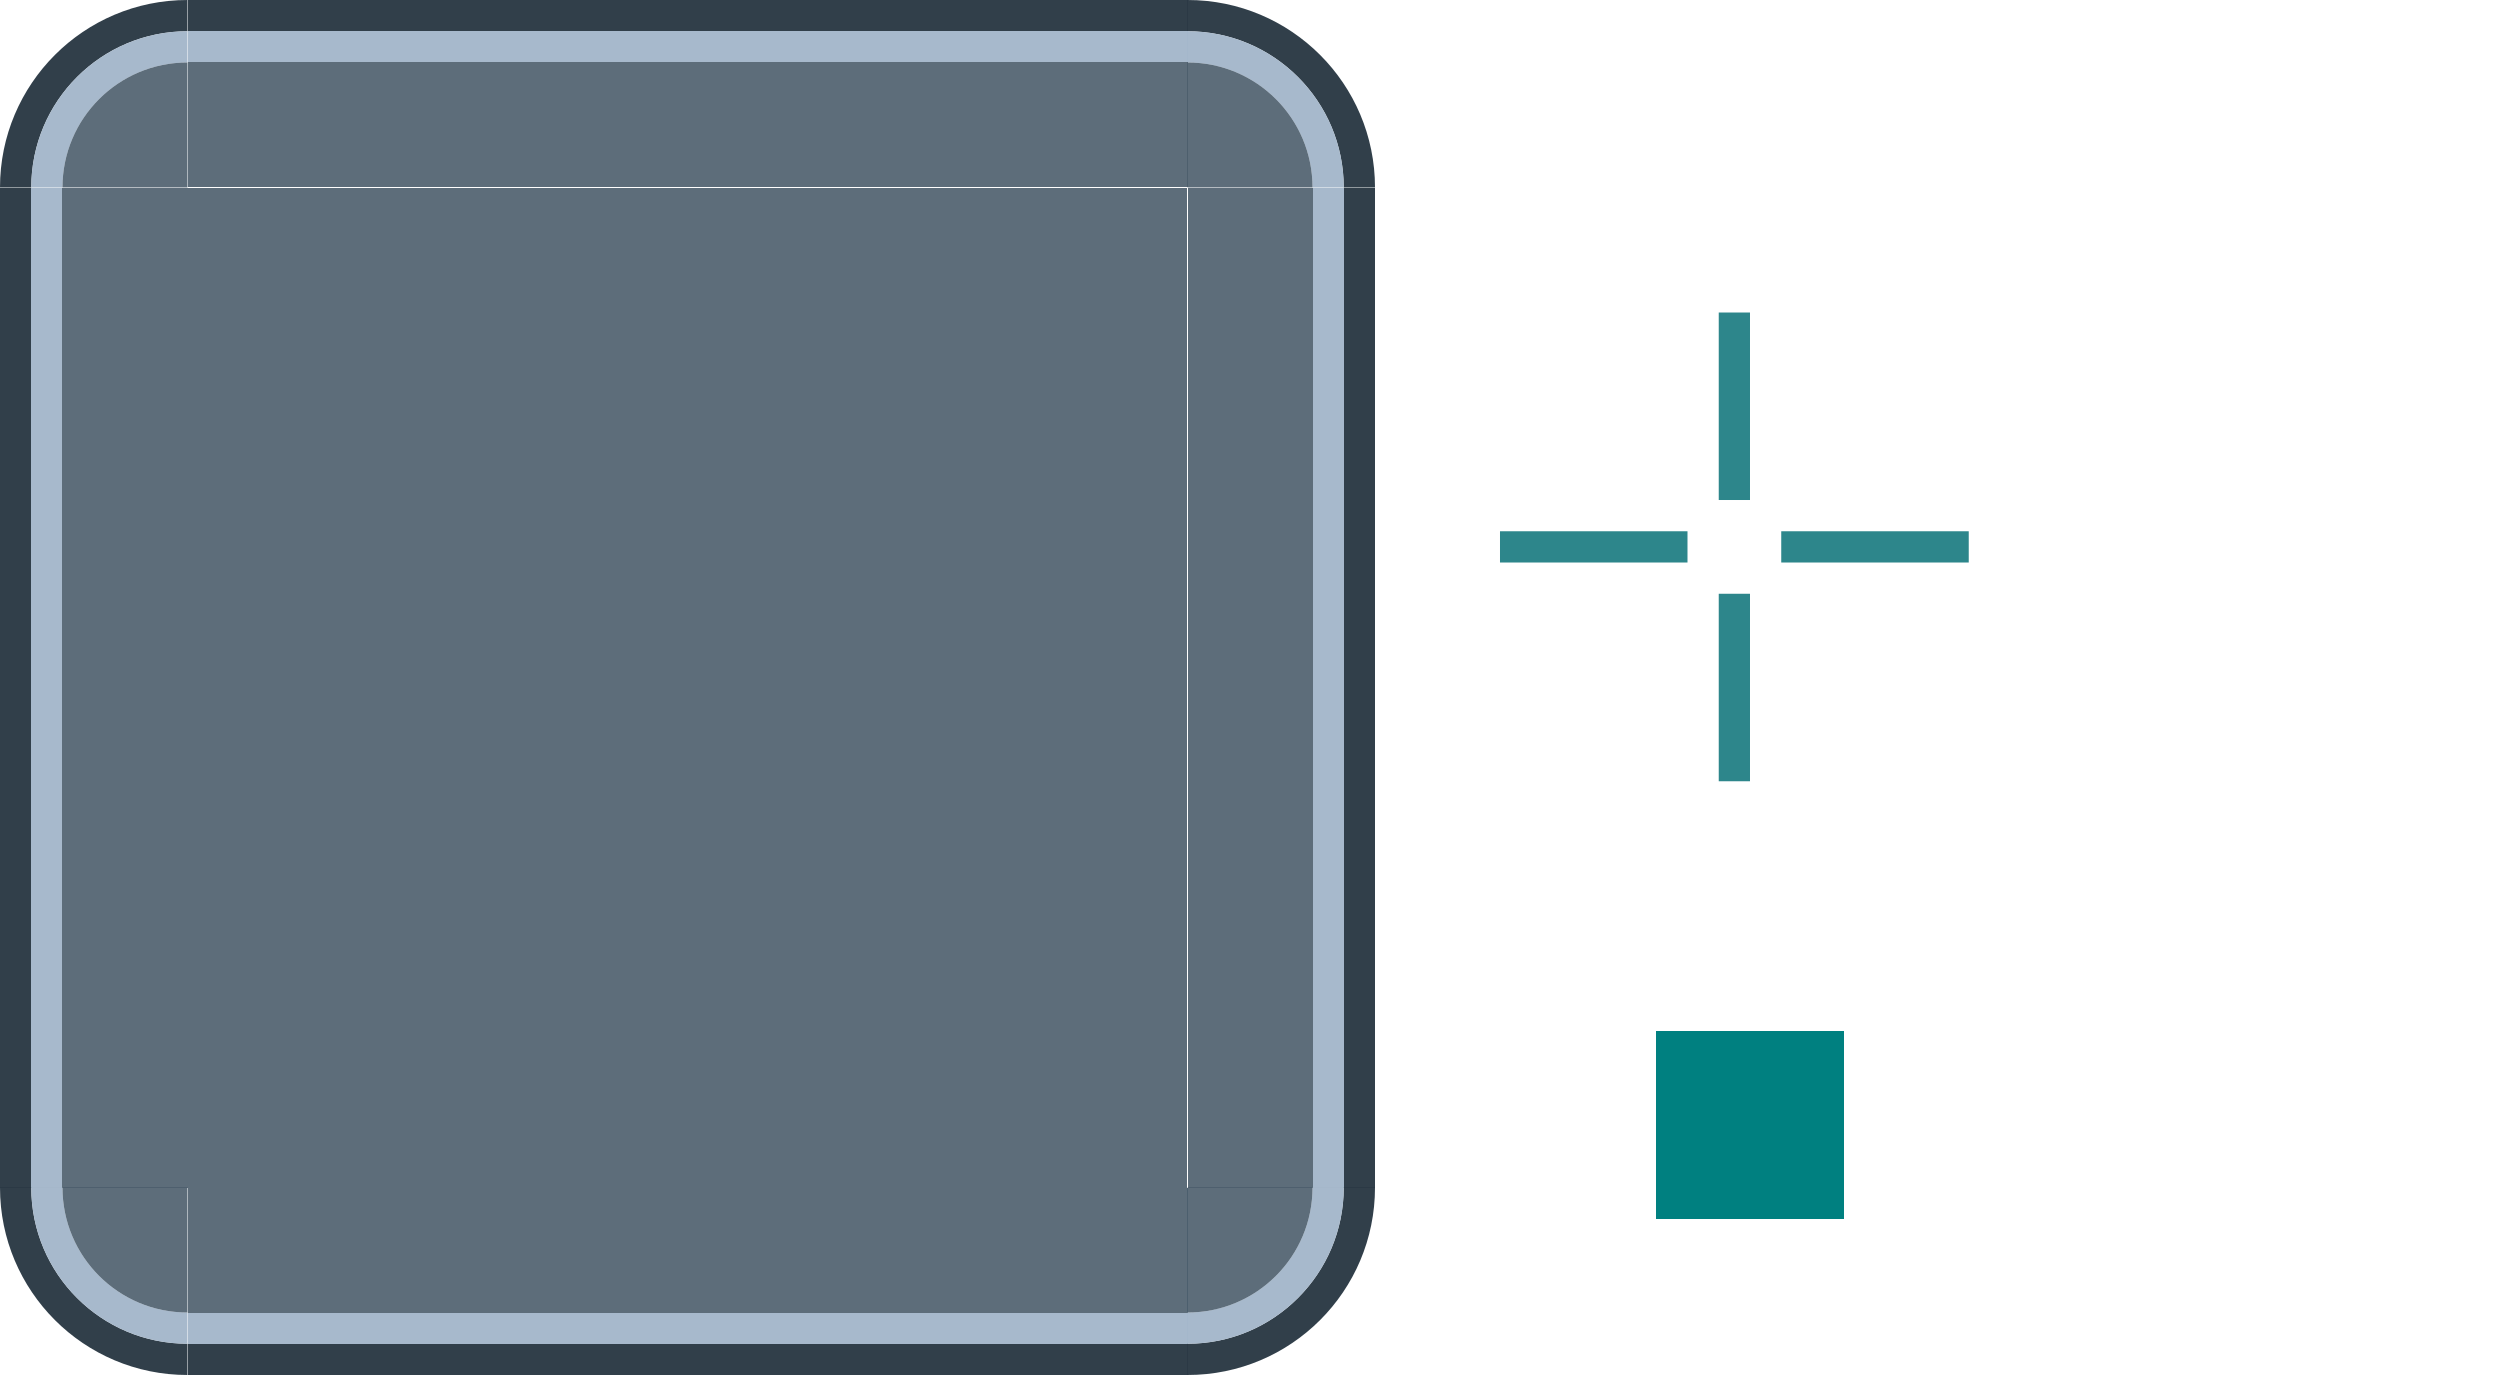
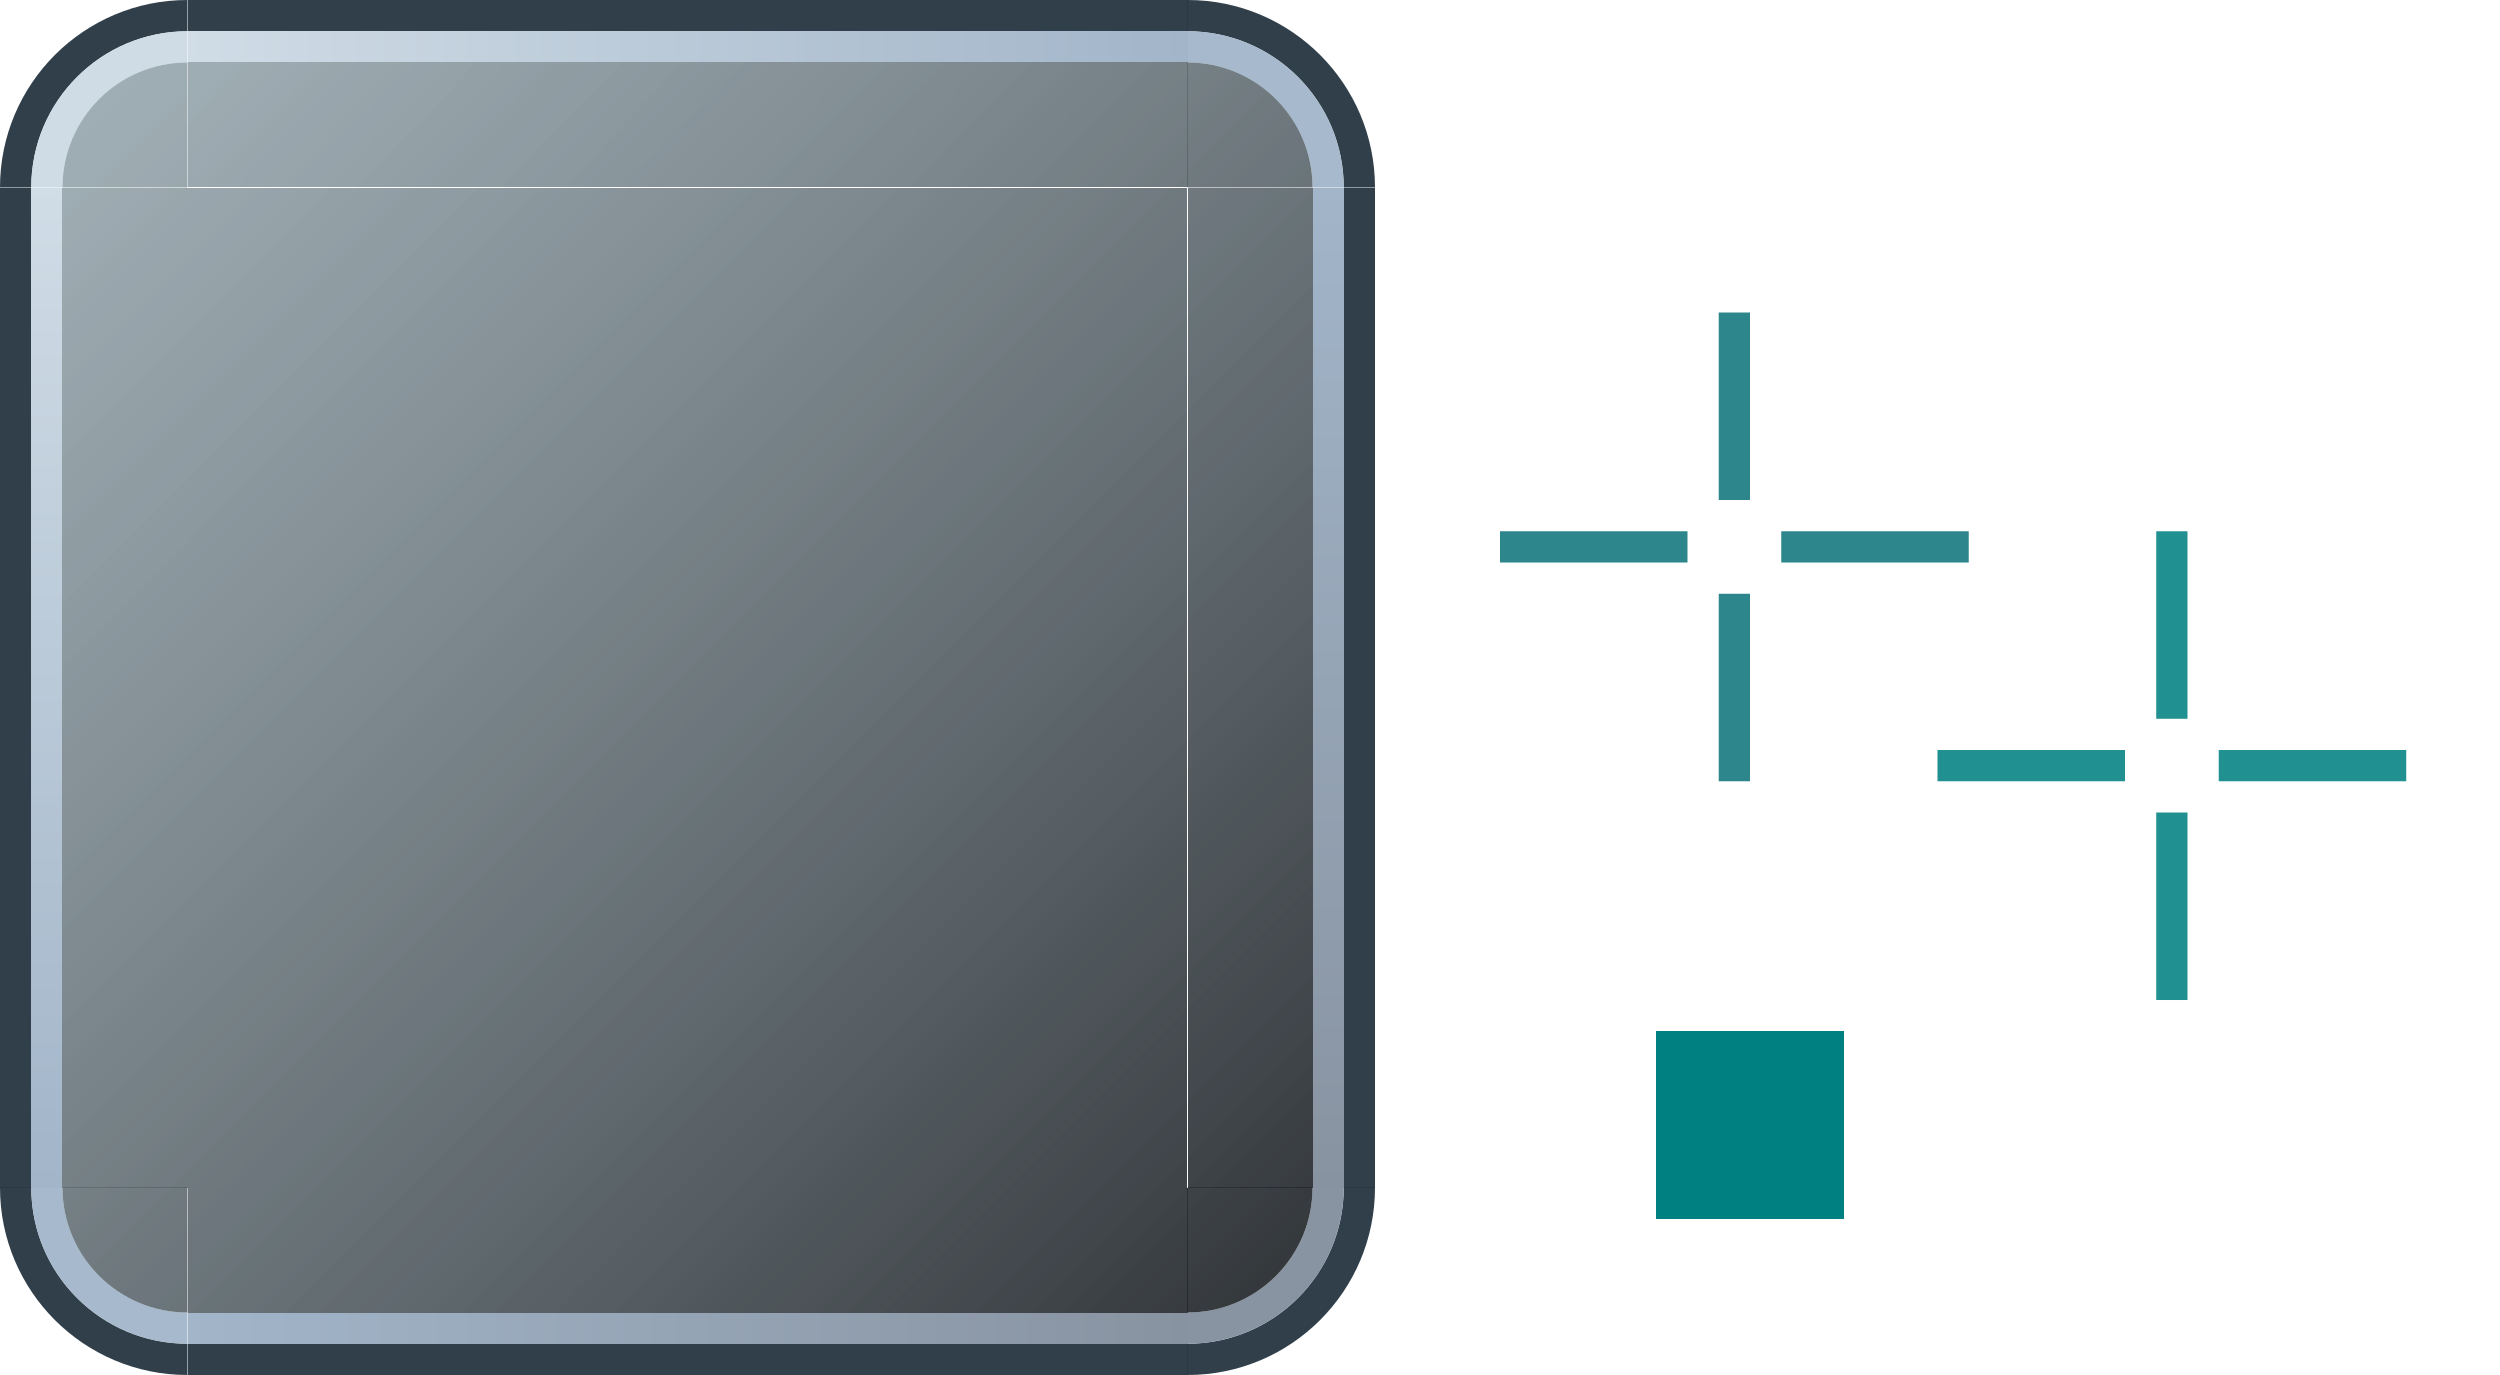
- <svg xmlns="http://www.w3.org/2000/svg" width="80" height="44" viewBox="0 0 80 44" version="1.1" id="svg8">
-   <defs id="defs2" />
+ <svg xmlns="http://www.w3.org/2000/svg" xmlns:xlink="http://www.w3.org/1999/xlink" width="80" height="44" viewBox="0 0 80 44" version="1.1" id="svg8">
+   <defs id="defs2">
+     <linearGradient id="linearGradient11021">
+       <stop style="stop-color:#a2b5c9;stop-opacity:1;" offset="0" id="stop11017" />
+       <stop style="stop-color:#8893a1;stop-opacity:1;" offset="1" id="stop11019" />
+     </linearGradient>
+     <linearGradient id="linearGradient9441">
+       <stop style="stop-color:#a2b5c9;stop-opacity:1;" offset="0" id="stop9437" />
+       <stop style="stop-color:#d0dce6;stop-opacity:0.995;" offset="1" id="stop9439" />
+     </linearGradient>
+     <linearGradient xlink:href="#linearGradient7433" id="linearGradient2406" x1="-1004.848" y1="78.415" x2="-960.848" y2="34.415" gradientUnits="userSpaceOnUse" />
+     <linearGradient xlink:href="#linearGradient7433" id="linearGradient6216" x1="-988.24" y1="114.737" x2="-945.24" y2="70.737" gradientUnits="userSpaceOnUse" />
+     <linearGradient xlink:href="#linearGradient7433" id="linearGradient6999" x1="77.737" y1="-989.24" x2="121.737" y2="-945.24" gradientUnits="userSpaceOnUse" />
+     <linearGradient xlink:href="#linearGradient7433" id="linearGradient7057" x1="-988.24" y1="114.737" x2="-944.24" y2="70.737" gradientUnits="userSpaceOnUse" />
+     <linearGradient xlink:href="#linearGradient7433" id="linearGradient7842" x1="77.737" y1="-945.24" x2="121.737" y2="-989.24" gradientUnits="userSpaceOnUse" />
+     <linearGradient xlink:href="#linearGradient7433" id="linearGradient7850" x1="-944.24" y1="114.737" x2="-988.24" y2="70.737" gradientUnits="userSpaceOnUse" />
+     <linearGradient xlink:href="#linearGradient7433" id="linearGradient7911" x1="121.737" y1="-989.24" x2="77.737" y2="-945.24" gradientUnits="userSpaceOnUse" />
+     <linearGradient xlink:href="#linearGradient7433" id="linearGradient7919" x1="-944.24" y1="114.737" x2="-988.24" y2="70.737" gradientUnits="userSpaceOnUse" />
+     <linearGradient xlink:href="#linearGradient7433" id="linearGradient7927" x1="121.737" y1="-945.24" x2="77.737" y2="-989.24" gradientUnits="userSpaceOnUse" />
+     <linearGradient xlink:href="#linearGradient9441" id="linearGradient9443" x1="-945.24" y1="108.737" x2="-945.24" y2="76.737" gradientUnits="userSpaceOnUse" />
+     <linearGradient xlink:href="#linearGradient11021" id="linearGradient11023" x1="-945.24" y1="76.737" x2="-945.24" y2="108.737" gradientUnits="userSpaceOnUse" />
+     <linearGradient xlink:href="#linearGradient11021" id="linearGradient14127" x1="-946.24" y1="76.737" x2="-946.24" y2="108.737" gradientUnits="userSpaceOnUse" />
+     <linearGradient xlink:href="#linearGradient9441" id="linearGradient16200" x1="-946.24" y1="108.737" x2="-946.24" y2="76.737" gradientUnits="userSpaceOnUse" />
+     <linearGradient id="linearGradient7433">
+       <stop style="stop-color:#04070b;stop-opacity:1" offset="0" id="stop1385" />
+       <stop style="stop-color:#5e7985;stop-opacity:0.64" offset="1" id="stop1387" />
+     </linearGradient>
+   </defs>
  <g id="layer1" transform="translate(-34.41526,-960.8476)">
    <rect y="970.848" x="89.415" height="6" width="1" id="hint-top-margin" style="fill:#2d868b;fill-opacity:1;stroke:none;stroke-width:1;stroke-linecap:round;stroke-miterlimit:4;stroke-dasharray:none;stroke-opacity:1" />
    <rect style="fill:#2d868b;fill-opacity:1;stroke:none;stroke-width:1;stroke-linecap:round;stroke-miterlimit:4;stroke-dasharray:none;stroke-opacity:1" id="hint-bottom-margin" width="1" height="6" x="89.415" y="979.848" />
    <rect style="fill:#2d868b;fill-opacity:1;stroke:none;stroke-width:1;stroke-linecap:round;stroke-miterlimit:4;stroke-dasharray:none;stroke-opacity:1" id="hint-left-margin" width="6" height="1" x="82.415" y="977.848" />
    <rect y="977.848" x="91.415" height="1" width="6" id="hint-right-margin" style="fill:#2d868b;fill-opacity:1;stroke:none;stroke-width:1;stroke-linecap:round;stroke-miterlimit:4;stroke-dasharray:none;stroke-opacity:1" />
    <rect y="87.415" x="-999.848" height="6" width="6" id="hint-stretch-borders" style="fill:#008080;fill-opacity:1;fill-rule:evenodd;stroke:none;stroke-width:2.149;stroke-linecap:square;stroke-linejoin:miter;stroke-miterlimit:4;stroke-dasharray:none;stroke-opacity:1;paint-order:normal;shape-rendering:crispEdges" transform="rotate(-90)" />
-     <rect y="40.415" x="-998.848" height="32" width="32" id="center" style="opacity:0.85;fill:#344959;fill-opacity:0.941;fill-rule:evenodd;stroke:none;stroke-width:2.149;stroke-linecap:square;stroke-linejoin:miter;stroke-miterlimit:4;stroke-dasharray:none;stroke-opacity:1;paint-order:normal;shape-rendering:crispEdges" transform="rotate(-90)" />
+     <rect y="40.415" x="-998.848" height="32" width="32" id="center" style="opacity:0.85;fill:url(#linearGradient2406);fill-opacity:1;fill-rule:evenodd;stroke:none;stroke-width:2.149;stroke-linecap:square;stroke-linejoin:miter;stroke-miterlimit:4;stroke-dasharray:none;stroke-opacity:1;paint-order:normal;shape-rendering:crispEdges" transform="rotate(-90)" />
    <g id="topright" transform="translate(-43.32143,15.60717)">
      <path id="path3117" transform="translate(46.7367,930.2404)" d="m 69,15 v 1 a 5,5 0 0 1 5,5 h 1 a 6,6 0 0 0 -6,-6 z" style="opacity:1;fill:#25333f;fill-opacity:0.94;stroke:none;stroke-width:3;stroke-linecap:round;stroke-miterlimit:4;stroke-dasharray:none;stroke-opacity:1" />
      <path id="path3121" transform="translate(46.7367,930.2404)" d="m 69,16 v 1 a 4,4 0 0 1 4,4 h 1 a 5,5 0 0 0 -5,-5 z" style="opacity:1;fill:#a2b5c9;fill-opacity:0.939;stroke:none;stroke-width:3;stroke-linecap:round;stroke-miterlimit:4;stroke-dasharray:none;stroke-opacity:1" />
-       <path transform="scale(1,-1)" d="m 119.737,-951.24 a 4,4 0 0 1 -4,4 v -4 z" id="path3126" style="opacity:0.85;fill:#344959;fill-opacity:0.941;stroke:none;stroke-width:3;stroke-linecap:round;stroke-miterlimit:4;stroke-dasharray:none;stroke-opacity:1" />
+       <path transform="scale(1,-1)" d="m 119.737,-951.24 a 4,4 0 0 1 -4,4 v -4 z" id="path3126" style="opacity:0.85;fill:url(#linearGradient7911);fill-opacity:1.0;stroke:none;stroke-width:3;stroke-linecap:round;stroke-miterlimit:4;stroke-dasharray:none;stroke-opacity:1" />
    </g>
    <g id="top" transform="translate(-36.32143,16.60718)">
      <rect transform="rotate(-90)" style="opacity:1;fill:#25333f;fill-opacity:0.94;fill-rule:evenodd;stroke:none;stroke-width:2.149;stroke-linecap:square;stroke-linejoin:miter;stroke-miterlimit:4;stroke-dasharray:none;stroke-opacity:1;paint-order:normal;shape-rendering:crispEdges" id="rect892" width="1" height="32" x="-945.24" y="76.737" />
-       <rect y="76.737" x="-946.24" height="32" width="1" id="rect886" style="opacity:1;fill:#a2b5c9;fill-opacity:0.939;fill-rule:evenodd;stroke:none;stroke-width:2.149;stroke-linecap:square;stroke-linejoin:miter;stroke-miterlimit:4;stroke-dasharray:none;stroke-opacity:1;paint-order:normal;shape-rendering:crispEdges" transform="rotate(-90)" />
-       <rect transform="rotate(-90)" style="opacity:0.85;fill:#344959;fill-opacity:0.941;fill-rule:evenodd;stroke:none;stroke-width:2.149;stroke-linecap:square;stroke-linejoin:miter;stroke-miterlimit:4;stroke-dasharray:none;stroke-opacity:1;paint-order:normal;shape-rendering:crispEdges" id="rect3136" width="4" height="32" x="-950.24" y="76.737" />
+       <rect y="76.737" x="-946.24" height="32" width="1" id="rect886" style="opacity:1;fill:url(#linearGradient9443);fill-opacity:1;fill-rule:evenodd;stroke:none;stroke-width:2.149;stroke-linecap:square;stroke-linejoin:miter;stroke-miterlimit:4;stroke-dasharray:none;stroke-opacity:1;paint-order:normal;shape-rendering:crispEdges" transform="rotate(-90)" />
+       <rect transform="rotate(-90)" style="opacity:0.85;fill:url(#linearGradient6216);fill-opacity:1.0;fill-rule:evenodd;stroke:none;stroke-width:2.149;stroke-linecap:square;stroke-linejoin:miter;stroke-miterlimit:4;stroke-dasharray:none;stroke-opacity:1;paint-order:normal;shape-rendering:crispEdges" id="rect3136" width="4" height="32" x="-950.24" y="76.737" />
    </g>
    <g transform="rotate(90,66.2724,956.3833)" id="right">
      <rect y="76.737" x="-945.24" height="32" width="1" id="rect3151" style="opacity:1;fill:#25333f;fill-opacity:0.94;fill-rule:evenodd;stroke:none;stroke-width:2.149;stroke-linecap:square;stroke-linejoin:miter;stroke-miterlimit:4;stroke-dasharray:none;stroke-opacity:1;paint-order:normal;shape-rendering:crispEdges" transform="rotate(-90)" />
-       <rect transform="rotate(-90)" style="opacity:1;fill:#a2b5c9;fill-opacity:0.939;fill-rule:evenodd;stroke:none;stroke-width:2.149;stroke-linecap:square;stroke-linejoin:miter;stroke-miterlimit:4;stroke-dasharray:none;stroke-opacity:1;paint-order:normal;shape-rendering:crispEdges" id="rect3153" width="1" height="32" x="-946.24" y="76.737" />
-       <rect y="76.737" x="-950.24" height="32" width="4" id="rect3155" style="opacity:0.85;fill:#344959;fill-opacity:0.941;fill-rule:evenodd;stroke:none;stroke-width:2.149;stroke-linecap:square;stroke-linejoin:miter;stroke-miterlimit:4;stroke-dasharray:none;stroke-opacity:1;paint-order:normal;shape-rendering:crispEdges" transform="rotate(-90)" />
+       <rect transform="rotate(-90)" style="opacity:1;fill:url(#linearGradient11023);fill-opacity:1;fill-rule:evenodd;stroke:none;stroke-width:2.149;stroke-linecap:square;stroke-linejoin:miter;stroke-miterlimit:4;stroke-dasharray:none;stroke-opacity:1;paint-order:normal;shape-rendering:crispEdges" id="rect3153" width="1" height="32" x="-946.24" y="76.737" />
+       <rect y="76.737" x="-950.24" height="32" width="4" id="rect3155" style="opacity:0.85;fill:url(#linearGradient7919);fill-opacity:1.0;fill-rule:evenodd;stroke:none;stroke-width:2.149;stroke-linecap:square;stroke-linejoin:miter;stroke-miterlimit:4;stroke-dasharray:none;stroke-opacity:1;paint-order:normal;shape-rendering:crispEdges" transform="rotate(-90)" />
    </g>
    <g transform="matrix(-1,0,0,1,156.152,15.60717)" id="topleft">
      <path style="opacity:1;fill:#25333f;fill-opacity:0.94;stroke:none;stroke-width:3;stroke-linecap:round;stroke-miterlimit:4;stroke-dasharray:none;stroke-opacity:1" d="m 69,15 v 1 a 5,5 0 0 1 5,5 h 1 a 6,6 0 0 0 -6,-6 z" transform="translate(46.7367,930.2404)" id="path3175" />
-       <path style="opacity:1;fill:#a2b5c9;fill-opacity:0.939;stroke:none;stroke-width:3;stroke-linecap:round;stroke-miterlimit:4;stroke-dasharray:none;stroke-opacity:1" d="m 69,16 v 1 a 4,4 0 0 1 4,4 h 1 a 5,5 0 0 0 -5,-5 z" transform="translate(46.7367,930.2404)" id="path3177" />
-       <path style="opacity:0.85;fill:#344959;fill-opacity:0.941;stroke:none;stroke-width:3;stroke-linecap:round;stroke-miterlimit:4;stroke-dasharray:none;stroke-opacity:1" id="path3179" d="m 119.737,-951.24 a 4,4 0 0 1 -4,4 v -4 z" transform="scale(1,-1)" />
+       <path style="opacity:1;fill:#cfdbe5;fill-opacity:1;stroke:none;stroke-width:3;stroke-linecap:round;stroke-miterlimit:4;stroke-dasharray:none;stroke-opacity:1" d="m 69,16 v 1 a 4,4 0 0 1 4,4 h 1 a 5,5 0 0 0 -5,-5 z" transform="translate(46.7367,930.2404)" id="path3177" />
+       <path style="opacity:0.85;fill:url(#linearGradient6999);fill-opacity:1.0;stroke:none;stroke-width:3;stroke-linecap:round;stroke-miterlimit:4;stroke-dasharray:none;stroke-opacity:1" id="path3179" d="m 119.737,-951.24 a 4,4 0 0 1 -4,4 v -4 z" transform="scale(1,-1)" />
    </g>
    <g id="left" transform="matrix(0,1,1,0,-909.8252,890.1109)">
      <rect transform="rotate(-90)" style="opacity:1;fill:#25333f;fill-opacity:0.94;fill-rule:evenodd;stroke:none;stroke-width:2.149;stroke-linecap:square;stroke-linejoin:miter;stroke-miterlimit:4;stroke-dasharray:none;stroke-opacity:1;paint-order:normal;shape-rendering:crispEdges" id="rect3185" width="1" height="32" x="-945.24" y="76.737" />
-       <rect y="76.737" x="-946.24" height="32" width="1" id="rect3187" style="opacity:1;fill:#a2b5c9;fill-opacity:0.939;fill-rule:evenodd;stroke:none;stroke-width:2.149;stroke-linecap:square;stroke-linejoin:miter;stroke-miterlimit:4;stroke-dasharray:none;stroke-opacity:1;paint-order:normal;shape-rendering:crispEdges" transform="rotate(-90)" />
-       <rect transform="rotate(-90)" style="opacity:0.85;fill:#344959;fill-opacity:0.941;fill-rule:evenodd;stroke:none;stroke-width:2.149;stroke-linecap:square;stroke-linejoin:miter;stroke-miterlimit:4;stroke-dasharray:none;stroke-opacity:1;paint-order:normal;shape-rendering:crispEdges" id="rect3189" width="4" height="32" x="-950.24" y="76.737" />
+       <rect y="76.737" x="-946.24" height="32" width="1" id="rect3187" style="opacity:1;fill:url(#linearGradient16200);fill-opacity:1;fill-rule:evenodd;stroke:none;stroke-width:2.149;stroke-linecap:square;stroke-linejoin:miter;stroke-miterlimit:4;stroke-dasharray:none;stroke-opacity:1;paint-order:normal;shape-rendering:crispEdges" transform="rotate(-90)" />
+       <rect transform="rotate(-90)" style="opacity:0.85;fill:url(#linearGradient7057);fill-opacity:1.0;fill-rule:evenodd;stroke:none;stroke-width:2.149;stroke-linecap:square;stroke-linejoin:miter;stroke-miterlimit:4;stroke-dasharray:none;stroke-opacity:1;paint-order:normal;shape-rendering:crispEdges" id="rect3189" width="4" height="32" x="-950.24" y="76.737" />
    </g>
    <g transform="matrix(1,0,0,-1,-36.32143,1949.088)" id="bottom">
      <rect y="76.737" x="-945.24" height="32" width="1" id="rect3195" style="opacity:1;fill:#25333f;fill-opacity:0.94;fill-rule:evenodd;stroke:none;stroke-width:2.149;stroke-linecap:square;stroke-linejoin:miter;stroke-miterlimit:4;stroke-dasharray:none;stroke-opacity:1;paint-order:normal;shape-rendering:crispEdges" transform="rotate(-90)" />
-       <rect transform="rotate(-90)" style="opacity:1;fill:#a2b5c9;fill-opacity:0.939;fill-rule:evenodd;stroke:none;stroke-width:2.149;stroke-linecap:square;stroke-linejoin:miter;stroke-miterlimit:4;stroke-dasharray:none;stroke-opacity:1;paint-order:normal;shape-rendering:crispEdges" id="rect3197" width="1" height="32" x="-946.24" y="76.737" />
-       <rect y="76.737" x="-950.24" height="32" width="4" id="rect3199" style="opacity:0.85;fill:#344959;fill-opacity:0.941;fill-rule:evenodd;stroke:none;stroke-width:2.149;stroke-linecap:square;stroke-linejoin:miter;stroke-miterlimit:4;stroke-dasharray:none;stroke-opacity:1;paint-order:normal;shape-rendering:crispEdges" transform="rotate(-90)" />
+       <rect transform="rotate(-90)" style="opacity:1;fill:url(#linearGradient14127);fill-opacity:1;fill-rule:evenodd;stroke:none;stroke-width:2.149;stroke-linecap:square;stroke-linejoin:miter;stroke-miterlimit:4;stroke-dasharray:none;stroke-opacity:1;paint-order:normal;shape-rendering:crispEdges" id="rect3197" width="1" height="32" x="-946.24" y="76.737" />
+       <rect y="76.737" x="-950.24" height="32" width="4" id="rect3199" style="opacity:0.85;fill:url(#linearGradient7850);fill-opacity:1.0;fill-rule:evenodd;stroke:none;stroke-width:2.149;stroke-linecap:square;stroke-linejoin:miter;stroke-miterlimit:4;stroke-dasharray:none;stroke-opacity:1;paint-order:normal;shape-rendering:crispEdges" transform="rotate(-90)" />
    </g>
    <g transform="matrix(1,0,0,-1,-43.32143,1950.088)" id="bottomright">
      <path style="opacity:1;fill:#25333f;fill-opacity:0.94;stroke:none;stroke-width:3;stroke-linecap:round;stroke-miterlimit:4;stroke-dasharray:none;stroke-opacity:1" d="m 69,15 v 1 a 5,5 0 0 1 5,5 h 1 a 6,6 0 0 0 -6,-6 z" transform="translate(46.7367,930.2404)" id="path3225" />
-       <path style="opacity:1;fill:#a2b5c9;fill-opacity:0.939;stroke:none;stroke-width:3;stroke-linecap:round;stroke-miterlimit:4;stroke-dasharray:none;stroke-opacity:1" d="m 69,16 v 1 a 4,4 0 0 1 4,4 h 1 a 5,5 0 0 0 -5,-5 z" transform="translate(46.7367,930.2404)" id="path3227" />
-       <path style="opacity:0.85;fill:#344959;fill-opacity:0.941;stroke:none;stroke-width:3;stroke-linecap:round;stroke-miterlimit:4;stroke-dasharray:none;stroke-opacity:1" id="path3229" d="m 119.737,-951.24 a 4,4 0 0 1 -4,4 v -4 z" transform="scale(1,-1)" />
+       <path style="opacity:1;fill:#8894a2;fill-opacity:1;stroke:none;stroke-width:3;stroke-linecap:round;stroke-miterlimit:4;stroke-dasharray:none;stroke-opacity:1" d="m 69,16 v 1 a 4,4 0 0 1 4,4 h 1 a 5,5 0 0 0 -5,-5 z" transform="translate(46.7367,930.2404)" id="path3227" />
+       <path style="opacity:0.85;fill:url(#linearGradient7927);fill-opacity:1.0;stroke:none;stroke-width:3;stroke-linecap:round;stroke-miterlimit:4;stroke-dasharray:none;stroke-opacity:1" id="path3229" d="m 119.737,-951.24 a 4,4 0 0 1 -4,4 v -4 z" transform="scale(1,-1)" />
    </g>
    <g id="bottomleft" transform="rotate(180,78.07599,975.044)">
      <path id="path3235" transform="translate(46.7367,930.2404)" d="m 69,15 v 1 a 5,5 0 0 1 5,5 h 1 a 6,6 0 0 0 -6,-6 z" style="opacity:1;fill:#25333f;fill-opacity:0.94;stroke:none;stroke-width:3;stroke-linecap:round;stroke-miterlimit:4;stroke-dasharray:none;stroke-opacity:1" />
      <path id="path3237" transform="translate(46.7367,930.2404)" d="m 69,16 v 1 a 4,4 0 0 1 4,4 h 1 a 5,5 0 0 0 -5,-5 z" style="opacity:1;fill:#a2b5c9;fill-opacity:0.939;stroke:none;stroke-width:3;stroke-linecap:round;stroke-miterlimit:4;stroke-dasharray:none;stroke-opacity:1" />
-       <path transform="scale(1,-1)" d="m 119.737,-951.24 a 4,4 0 0 1 -4,4 v -4 z" id="path3239" style="opacity:0.85;fill:#344959;fill-opacity:0.941;stroke:none;stroke-width:3;stroke-linecap:round;stroke-miterlimit:4;stroke-dasharray:none;stroke-opacity:1" />
+       <path transform="scale(1,-1)" d="m 119.737,-951.24 a 4,4 0 0 1 -4,4 v -4 z" id="path3239" style="opacity:0.85;fill:url(#linearGradient7842);fill-opacity:1.0;stroke:none;stroke-width:3;stroke-linecap:round;stroke-miterlimit:4;stroke-dasharray:none;stroke-opacity:1" />
    </g>
+     <rect style="opacity:0.875;fill:#008080;fill-opacity:1;stroke:none;stroke-width:0.756" id="hint-right-inset" width="6" height="1" x="105.415" y="984.848" />
+     <rect y="984.848" x="96.415" height="1" width="6" id="hint-left-inset" style="opacity:0.875;fill:#008080;fill-opacity:1;stroke:none;stroke-width:0.756" />
+     <rect style="opacity:0.875;fill:#008080;fill-opacity:1;stroke:none;stroke-width:0.756" id="hint-top-inset" width="1" height="6" x="103.415" y="977.848" />
+     <rect y="986.848" x="103.415" height="6" width="1" id="hint-bottom-inset" style="opacity:0.875;fill:#008080;fill-opacity:1;stroke:none;stroke-width:0.756" />
  </g>
</svg>
